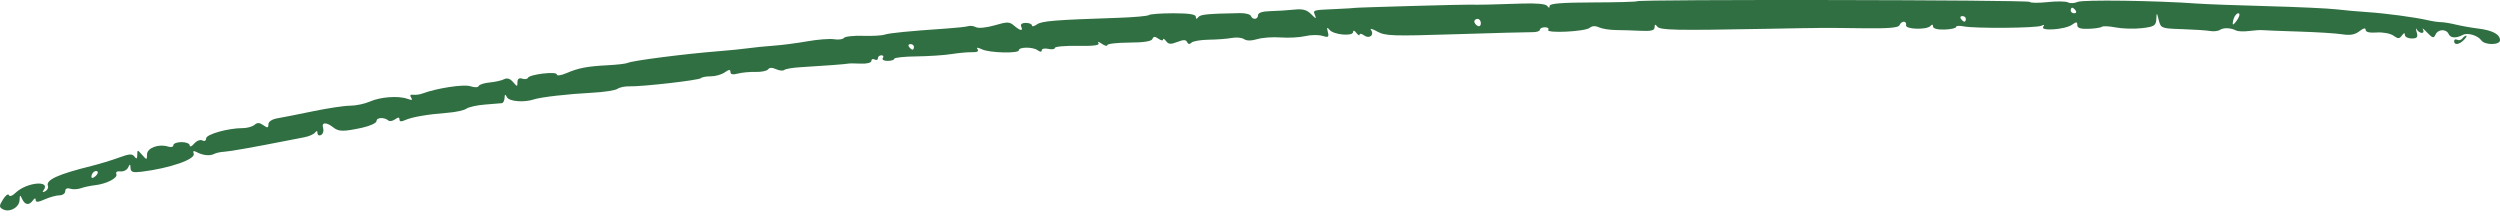
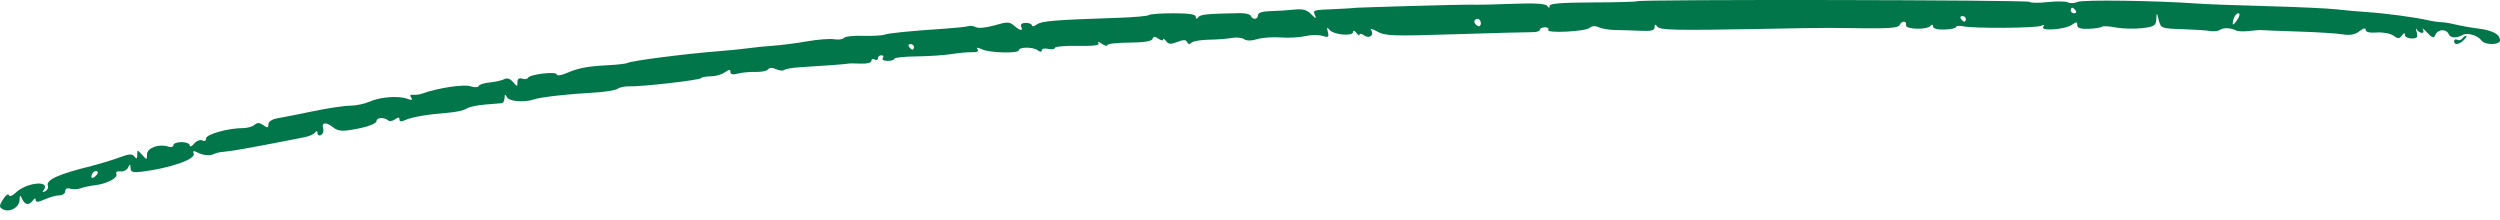
<svg xmlns="http://www.w3.org/2000/svg" width="216" height="19" viewBox="0 0 216 19" fill="none">
-   <path fill-rule="evenodd" clip-rule="evenodd" d="M141.433 0.108C141.373 0.159 139.652 0.205 137.608 0.211C134.978 0.218 133.891 0.303 133.888 0.503C133.885 0.71 133.829 0.712 133.676 0.51C133.544 0.337 132.738 0.263 131.486 0.308C129.17 0.391 127.525 0.426 127.027 0.401C126.58 0.379 117.046 0.647 117.046 0.682C117.046 0.696 116.346 0.739 115.489 0.777C113.364 0.872 113.425 0.854 113.622 1.329C113.756 1.652 113.68 1.631 113.299 1.239C112.915 0.846 112.569 0.751 111.808 0.832C111.263 0.89 110.34 0.948 109.756 0.962C109.075 0.978 108.694 1.102 108.694 1.309C108.694 1.692 108.218 1.742 108.075 1.375C108.02 1.234 107.595 1.125 107.131 1.134C104.297 1.187 103.718 1.243 103.531 1.484C103.386 1.671 103.322 1.661 103.319 1.45C103.316 1.238 102.736 1.147 101.38 1.147C100.316 1.147 99.364 1.217 99.264 1.302C99.164 1.387 97.965 1.494 96.598 1.54C91.111 1.723 90.01 1.812 89.593 2.108C89.354 2.278 89.158 2.318 89.158 2.197C89.158 2.076 88.918 1.977 88.624 1.977C88.305 1.977 88.146 2.102 88.23 2.288C88.419 2.711 88.16 2.68 87.617 2.215C87.212 1.87 87.041 1.867 85.936 2.189C85.256 2.387 84.541 2.461 84.338 2.354C84.136 2.247 83.833 2.205 83.663 2.259C83.493 2.314 82.653 2.406 81.797 2.464C78.504 2.689 76.826 2.855 76.417 2.996C76.184 3.076 75.337 3.121 74.535 3.096C73.733 3.071 73.003 3.152 72.914 3.276C72.823 3.401 72.443 3.452 72.068 3.391C71.693 3.329 70.652 3.41 69.755 3.569C68.859 3.728 67.538 3.899 66.821 3.949C66.104 4 65.135 4.097 64.667 4.165C64.2 4.233 63.054 4.349 62.119 4.422C59.193 4.651 54.606 5.24 54.236 5.434C54.105 5.503 53.34 5.594 52.537 5.635C50.721 5.73 50.001 5.867 48.939 6.32C48.462 6.523 48.104 6.571 48.104 6.431C48.104 6.141 45.745 6.422 45.609 6.728C45.56 6.837 45.337 6.867 45.113 6.794C44.853 6.709 44.707 6.817 44.707 7.096C44.707 7.509 44.688 7.509 44.325 7.085C44.076 6.794 43.81 6.709 43.559 6.842C43.348 6.953 42.787 7.08 42.313 7.125C41.839 7.169 41.411 7.306 41.361 7.43C41.308 7.563 41.01 7.571 40.637 7.45C40.059 7.262 37.734 7.617 36.496 8.081C36.263 8.169 35.899 8.216 35.689 8.186C35.451 8.153 35.389 8.245 35.523 8.431C35.681 8.65 35.594 8.679 35.198 8.537C34.412 8.256 32.867 8.371 31.944 8.779C31.505 8.973 30.742 9.132 30.25 9.132C29.758 9.132 28.319 9.348 27.051 9.612C25.783 9.875 24.396 10.15 23.968 10.221C23.505 10.299 23.189 10.509 23.189 10.739C23.189 11.061 23.115 11.075 22.752 10.818C22.421 10.583 22.236 10.576 21.988 10.788C21.808 10.942 21.36 11.068 20.993 11.068C19.719 11.068 17.809 11.602 17.809 11.958C17.809 12.159 17.672 12.233 17.483 12.134C17.304 12.039 16.986 12.162 16.776 12.408C16.566 12.653 16.394 12.724 16.394 12.566C16.394 12.407 16.075 12.278 15.686 12.278C15.297 12.278 14.978 12.398 14.978 12.546C14.978 12.693 14.777 12.747 14.531 12.667C13.729 12.403 12.714 12.773 12.704 13.332C12.695 13.84 12.687 13.841 12.28 13.381C11.868 12.916 11.864 12.916 11.86 13.381C11.856 13.728 11.793 13.767 11.617 13.53C11.423 13.268 11.178 13.284 10.277 13.617C9.67 13.84 8.601 14.166 7.9 14.34C4.987 15.064 3.937 15.546 4.141 16.069C4.2 16.221 4.095 16.428 3.907 16.527C3.69 16.642 3.639 16.606 3.768 16.429C4.41 15.541 2.285 15.745 1.341 16.662C1.065 16.93 0.827 17.01 0.766 16.854C0.709 16.707 0.481 16.877 0.26 17.231C-0.085 17.782 -0.086 17.904 0.253 18.084C0.826 18.386 1.667 17.922 1.691 17.29C1.709 16.82 1.736 16.809 1.914 17.195C2.156 17.719 2.507 17.766 2.839 17.319C3.002 17.099 3.079 17.088 3.083 17.284C3.086 17.493 3.301 17.477 3.865 17.225C4.294 17.034 4.867 16.877 5.14 16.876C5.412 16.876 5.635 16.715 5.635 16.52C5.635 16.303 5.801 16.219 6.06 16.303C6.293 16.38 6.707 16.362 6.98 16.264C7.252 16.166 7.792 16.05 8.179 16.007C9.208 15.892 10.205 15.377 10.053 15.039C9.976 14.869 10.121 14.771 10.397 14.808C10.659 14.842 10.96 14.695 11.065 14.481C11.233 14.143 11.261 14.148 11.278 14.522C11.294 14.865 11.481 14.928 12.218 14.839C14.669 14.54 16.926 13.757 16.736 13.272C16.643 13.037 16.721 12.999 16.994 13.145C17.526 13.428 18.141 13.491 18.501 13.299C18.666 13.211 19.055 13.126 19.367 13.111C19.847 13.086 21.899 12.723 24.888 12.133C25.277 12.056 25.914 11.932 26.303 11.857C26.693 11.783 27.105 11.602 27.219 11.455C27.361 11.274 27.429 11.29 27.432 11.506C27.434 11.68 27.574 11.749 27.744 11.66C27.913 11.57 27.99 11.295 27.914 11.049C27.763 10.553 28.197 10.533 28.794 11.007C29.263 11.38 29.668 11.385 31.274 11.039C31.966 10.89 32.532 10.628 32.532 10.456C32.532 10.138 33.205 10.111 33.56 10.414C33.667 10.505 33.925 10.458 34.134 10.31C34.415 10.111 34.514 10.114 34.514 10.321C34.514 10.513 34.67 10.53 35.01 10.374C35.586 10.111 36.977 9.873 38.709 9.741C39.381 9.69 40.096 9.532 40.298 9.389C40.499 9.246 41.223 9.086 41.907 9.034C42.59 8.981 43.245 8.928 43.362 8.914C43.479 8.901 43.583 8.7 43.594 8.467C43.611 8.12 43.649 8.109 43.806 8.406C43.999 8.769 45.285 8.871 46.123 8.59C46.719 8.39 49.051 8.123 51.196 8.01C52.195 7.957 53.164 7.807 53.349 7.676C53.533 7.545 53.989 7.448 54.363 7.46C55.454 7.494 60.402 6.93 60.56 6.753C60.639 6.664 61.022 6.593 61.411 6.595C61.801 6.597 62.342 6.444 62.615 6.255C62.994 5.992 63.11 5.984 63.11 6.219C63.11 6.427 63.317 6.472 63.747 6.358C64.098 6.265 64.789 6.2 65.283 6.215C65.778 6.229 66.263 6.129 66.362 5.993C66.481 5.828 66.717 5.823 67.054 5.978C67.336 6.106 67.654 6.136 67.762 6.044C67.87 5.952 68.492 5.846 69.144 5.808C71.019 5.699 73.148 5.539 73.303 5.494C73.381 5.472 73.858 5.473 74.365 5.497C74.892 5.521 75.285 5.423 75.285 5.265C75.285 5.114 75.412 5.058 75.568 5.14C75.724 5.222 75.851 5.174 75.851 5.033C75.851 4.892 75.986 4.777 76.151 4.777C76.316 4.777 76.372 4.886 76.276 5.019C76.18 5.152 76.363 5.261 76.684 5.261C77.004 5.261 77.267 5.179 77.267 5.078C77.267 4.977 78.127 4.885 79.178 4.873C80.229 4.861 81.599 4.77 82.221 4.67C82.844 4.571 83.648 4.5 84.007 4.511C84.411 4.524 84.586 4.431 84.468 4.267C84.331 4.077 84.44 4.078 84.859 4.269C85.523 4.573 88.026 4.632 88.026 4.345C88.026 4.05 89.229 4.042 89.641 4.334C89.883 4.506 90.007 4.51 90.007 4.345C90.007 4.208 90.262 4.153 90.574 4.223C90.885 4.292 91.14 4.255 91.14 4.14C91.14 4.024 92.03 3.944 93.118 3.962C94.523 3.985 95.04 3.915 94.904 3.72C94.798 3.569 94.927 3.596 95.191 3.778C95.455 3.961 95.67 4.015 95.67 3.899C95.671 3.783 96.521 3.684 97.561 3.68C98.821 3.674 99.491 3.57 99.57 3.367C99.661 3.134 99.782 3.129 100.086 3.345C100.305 3.5 100.485 3.531 100.488 3.415C100.49 3.299 100.608 3.361 100.751 3.553C100.958 3.833 101.15 3.848 101.718 3.626C102.259 3.416 102.461 3.419 102.567 3.64C102.657 3.829 102.787 3.846 102.939 3.688C103.068 3.555 103.746 3.439 104.447 3.43C105.148 3.421 106.04 3.353 106.429 3.279C106.818 3.205 107.293 3.251 107.485 3.381C107.712 3.536 108.11 3.535 108.633 3.38C109.073 3.249 109.984 3.184 110.658 3.236C111.333 3.288 112.284 3.236 112.773 3.12C113.261 3.005 113.931 2.996 114.26 3.1C114.772 3.262 114.839 3.213 114.725 2.763C114.621 2.356 114.656 2.315 114.877 2.584C115.231 3.013 116.903 3.16 116.909 2.762C116.912 2.598 117.029 2.631 117.188 2.841C117.339 3.041 117.464 3.109 117.467 2.993C117.469 2.877 117.651 2.909 117.871 3.065C118.328 3.39 118.764 3.017 118.444 2.574C118.338 2.427 118.588 2.496 119 2.727C119.681 3.108 120.304 3.129 125.759 2.957C129.065 2.853 132.056 2.772 132.406 2.779C132.757 2.785 133.043 2.693 133.043 2.574C133.043 2.455 133.242 2.357 133.485 2.357C133.727 2.357 133.854 2.457 133.766 2.579C133.536 2.897 136.965 2.732 137.346 2.406C137.55 2.232 137.832 2.216 138.15 2.362C138.42 2.486 139.07 2.59 139.593 2.595C140.117 2.599 141.088 2.629 141.749 2.661C142.659 2.706 142.954 2.632 142.957 2.357C142.96 2.089 143.019 2.072 143.183 2.293C143.42 2.611 144.689 2.638 152.579 2.491C157.811 2.394 157.37 2.397 161.049 2.442C163.188 2.468 164.031 2.395 164.117 2.176C164.181 2.01 164.351 1.873 164.494 1.873C164.637 1.873 164.722 2.01 164.683 2.176C164.597 2.544 166.491 2.598 166.802 2.236C166.932 2.085 167.012 2.105 167.014 2.29C167.017 2.471 167.401 2.572 168.01 2.553C168.555 2.535 169.001 2.436 169.001 2.332C169.001 2.228 169.287 2.203 169.638 2.276C170.587 2.475 175.993 2.431 176.389 2.222C176.607 2.107 176.659 2.142 176.533 2.317C176.247 2.712 178.43 2.556 179.017 2.14C179.405 1.864 179.476 1.869 179.476 2.17C179.476 2.422 179.763 2.516 180.458 2.49C180.998 2.47 181.514 2.39 181.605 2.313C181.695 2.235 182.24 2.262 182.814 2.373C183.388 2.484 184.401 2.511 185.065 2.433C186.123 2.309 186.276 2.214 186.305 1.659C186.337 1.047 186.344 1.05 186.518 1.743C186.693 2.441 186.748 2.462 188.537 2.518C189.549 2.55 190.632 2.622 190.943 2.677C191.254 2.733 191.641 2.69 191.802 2.582C192.113 2.372 192.741 2.397 193.208 2.637C193.364 2.718 193.873 2.735 194.341 2.676C194.808 2.617 195.317 2.585 195.473 2.604C195.629 2.623 197.03 2.678 198.588 2.726C200.145 2.773 201.846 2.88 202.367 2.963C203.054 3.073 203.464 2.999 203.854 2.698C204.205 2.426 204.392 2.386 204.392 2.58C204.392 2.772 204.735 2.853 205.351 2.808C205.879 2.769 206.525 2.89 206.788 3.076C207.199 3.367 207.303 3.366 207.523 3.068C207.702 2.826 207.782 2.813 207.785 3.023C207.787 3.189 208.053 3.325 208.374 3.325C208.84 3.325 208.927 3.213 208.802 2.781C208.715 2.481 208.717 2.373 208.807 2.539C208.896 2.705 209.093 2.841 209.245 2.841C209.397 2.841 209.439 2.705 209.339 2.539C209.238 2.373 209.402 2.494 209.703 2.81C210.171 3.301 210.276 3.327 210.427 2.992C210.644 2.508 211.355 2.477 211.564 2.943C211.722 3.296 212.21 3.325 212.789 3.015C213.197 2.797 214.083 3.06 214.386 3.488C214.688 3.916 216 3.905 216 3.476C216 2.968 215.365 2.625 214.138 2.47C213.527 2.394 212.645 2.238 212.178 2.124C211.711 2.01 211.137 1.916 210.904 1.914C210.67 1.913 210.16 1.839 209.771 1.748C208.659 1.491 206.084 1.146 204.533 1.046C203.755 0.996 202.544 0.888 201.844 0.805C201.143 0.723 198.467 0.6 195.898 0.532C193.328 0.465 190.589 0.363 189.811 0.306C186.265 0.049 179.952 -0.038 179.509 0.165C179.24 0.288 178.867 0.306 178.678 0.207C178.489 0.107 177.694 0.096 176.91 0.182C176.127 0.267 175.428 0.259 175.358 0.162C175.231 -0.014 141.638 -0.068 141.433 0.108ZM179.335 0.906C179.431 1.039 179.375 1.147 179.21 1.147C179.045 1.147 178.91 1.039 178.91 0.906C178.91 0.772 178.966 0.664 179.035 0.664C179.104 0.664 179.238 0.772 179.335 0.906ZM193.35 1.631C193.183 1.898 192.999 2.115 192.941 2.115C192.884 2.115 192.903 1.898 192.984 1.631C193.066 1.365 193.25 1.147 193.393 1.147C193.536 1.147 193.517 1.364 193.35 1.631ZM169.85 1.631C169.85 1.764 169.794 1.873 169.725 1.873C169.656 1.873 169.521 1.764 169.425 1.631C169.329 1.498 169.385 1.389 169.55 1.389C169.715 1.389 169.85 1.498 169.85 1.631ZM127.947 2.009C127.947 2.216 127.819 2.319 127.664 2.236C127.508 2.154 127.381 1.984 127.381 1.859C127.381 1.734 127.508 1.631 127.664 1.631C127.819 1.631 127.947 1.801 127.947 2.009ZM212.741 3.329C212.643 3.464 212.445 3.512 212.3 3.436C212.155 3.359 212.036 3.412 212.036 3.553C212.036 3.923 212.476 3.868 212.886 3.446C213.08 3.246 213.166 3.083 213.078 3.083C212.991 3.083 212.839 3.194 212.741 3.329ZM78.966 4.051C78.966 4.184 78.909 4.293 78.841 4.293C78.772 4.293 78.637 4.184 78.541 4.051C78.445 3.918 78.501 3.809 78.666 3.809C78.83 3.809 78.966 3.918 78.966 4.051ZM8.235 15.234C8.032 15.407 7.9 15.421 7.9 15.27C7.9 14.947 8.235 14.661 8.424 14.822C8.504 14.891 8.419 15.076 8.235 15.234Z" fill="#306F42" />
+   <path fill-rule="evenodd" clip-rule="evenodd" d="M141.433 0.108C141.373 0.159 139.652 0.205 137.608 0.211C134.978 0.218 133.891 0.303 133.888 0.503C133.885 0.71 133.829 0.712 133.676 0.51C133.544 0.337 132.738 0.263 131.486 0.308C129.17 0.391 127.525 0.426 127.027 0.401C126.58 0.379 117.046 0.647 117.046 0.682C117.046 0.696 116.346 0.739 115.489 0.777C113.364 0.872 113.425 0.854 113.622 1.329C113.756 1.652 113.68 1.631 113.299 1.239C112.915 0.846 112.569 0.751 111.808 0.832C111.263 0.89 110.34 0.948 109.756 0.962C109.075 0.978 108.694 1.102 108.694 1.309C108.694 1.692 108.218 1.742 108.075 1.375C108.02 1.234 107.595 1.125 107.131 1.134C104.297 1.187 103.718 1.243 103.531 1.484C103.386 1.671 103.322 1.661 103.319 1.45C103.316 1.238 102.736 1.147 101.38 1.147C100.316 1.147 99.364 1.217 99.264 1.302C99.164 1.387 97.965 1.494 96.598 1.54C91.111 1.723 90.01 1.812 89.593 2.108C89.354 2.278 89.158 2.318 89.158 2.197C89.158 2.076 88.918 1.977 88.624 1.977C88.305 1.977 88.146 2.102 88.23 2.288C88.419 2.711 88.16 2.68 87.617 2.215C87.212 1.87 87.041 1.867 85.936 2.189C85.256 2.387 84.541 2.461 84.338 2.354C84.136 2.247 83.833 2.205 83.663 2.259C83.493 2.314 82.653 2.406 81.797 2.464C78.504 2.689 76.826 2.855 76.417 2.996C76.184 3.076 75.337 3.121 74.535 3.096C73.733 3.071 73.003 3.152 72.914 3.276C72.823 3.401 72.443 3.452 72.068 3.391C71.693 3.329 70.652 3.41 69.755 3.569C68.859 3.728 67.538 3.899 66.821 3.949C66.104 4 65.135 4.097 64.667 4.165C64.2 4.233 63.054 4.349 62.119 4.422C59.193 4.651 54.606 5.24 54.236 5.434C54.105 5.503 53.34 5.594 52.537 5.635C50.721 5.73 50.001 5.867 48.939 6.32C48.462 6.523 48.104 6.571 48.104 6.431C48.104 6.141 45.745 6.422 45.609 6.728C45.56 6.837 45.337 6.867 45.113 6.794C44.853 6.709 44.707 6.817 44.707 7.096C44.707 7.509 44.688 7.509 44.325 7.085C44.076 6.794 43.81 6.709 43.559 6.842C43.348 6.953 42.787 7.08 42.313 7.125C41.839 7.169 41.411 7.306 41.361 7.43C41.308 7.563 41.01 7.571 40.637 7.45C40.059 7.262 37.734 7.617 36.496 8.081C36.263 8.169 35.899 8.216 35.689 8.186C35.451 8.153 35.389 8.245 35.523 8.431C35.681 8.65 35.594 8.679 35.198 8.537C34.412 8.256 32.867 8.371 31.944 8.779C31.505 8.973 30.742 9.132 30.25 9.132C29.758 9.132 28.319 9.348 27.051 9.612C25.783 9.875 24.396 10.15 23.968 10.221C23.505 10.299 23.189 10.509 23.189 10.739C23.189 11.061 23.115 11.075 22.752 10.818C22.421 10.583 22.236 10.576 21.988 10.788C21.808 10.942 21.36 11.068 20.993 11.068C19.719 11.068 17.809 11.602 17.809 11.958C17.809 12.159 17.672 12.233 17.483 12.134C17.304 12.039 16.986 12.162 16.776 12.408C16.566 12.653 16.394 12.724 16.394 12.566C16.394 12.407 16.075 12.278 15.686 12.278C15.297 12.278 14.978 12.398 14.978 12.546C14.978 12.693 14.777 12.747 14.531 12.667C13.729 12.403 12.714 12.773 12.704 13.332C12.695 13.84 12.687 13.841 12.28 13.381C11.868 12.916 11.864 12.916 11.86 13.381C11.856 13.728 11.793 13.767 11.617 13.53C11.423 13.268 11.178 13.284 10.277 13.617C9.67 13.84 8.601 14.166 7.9 14.34C4.987 15.064 3.937 15.546 4.141 16.069C4.2 16.221 4.095 16.428 3.907 16.527C3.69 16.642 3.639 16.606 3.768 16.429C4.41 15.541 2.285 15.745 1.341 16.662C1.065 16.93 0.827 17.01 0.766 16.854C0.709 16.707 0.481 16.877 0.26 17.231C-0.085 17.782 -0.086 17.904 0.253 18.084C0.826 18.386 1.667 17.922 1.691 17.29C1.709 16.82 1.736 16.809 1.914 17.195C2.156 17.719 2.507 17.766 2.839 17.319C3.002 17.099 3.079 17.088 3.083 17.284C3.086 17.493 3.301 17.477 3.865 17.225C4.294 17.034 4.867 16.877 5.14 16.876C5.412 16.876 5.635 16.715 5.635 16.52C5.635 16.303 5.801 16.219 6.06 16.303C6.293 16.38 6.707 16.362 6.98 16.264C7.252 16.166 7.792 16.05 8.179 16.007C9.208 15.892 10.205 15.377 10.053 15.039C9.976 14.869 10.121 14.771 10.397 14.808C10.659 14.842 10.96 14.695 11.065 14.481C11.233 14.143 11.261 14.148 11.278 14.522C11.294 14.865 11.481 14.928 12.218 14.839C14.669 14.54 16.926 13.757 16.736 13.272C16.643 13.037 16.721 12.999 16.994 13.145C17.526 13.428 18.141 13.491 18.501 13.299C18.666 13.211 19.055 13.126 19.367 13.111C19.847 13.086 21.899 12.723 24.888 12.133C25.277 12.056 25.914 11.932 26.303 11.857C26.693 11.783 27.105 11.602 27.219 11.455C27.361 11.274 27.429 11.29 27.432 11.506C27.434 11.68 27.574 11.749 27.744 11.66C27.913 11.57 27.99 11.295 27.914 11.049C27.763 10.553 28.197 10.533 28.794 11.007C29.263 11.38 29.668 11.385 31.274 11.039C31.966 10.89 32.532 10.628 32.532 10.456C32.532 10.138 33.205 10.111 33.56 10.414C33.667 10.505 33.925 10.458 34.134 10.31C34.415 10.111 34.514 10.114 34.514 10.321C34.514 10.513 34.67 10.53 35.01 10.374C35.586 10.111 36.977 9.873 38.709 9.741C39.381 9.69 40.096 9.532 40.298 9.389C40.499 9.246 41.223 9.086 41.907 9.034C42.59 8.981 43.245 8.928 43.362 8.914C43.479 8.901 43.583 8.7 43.594 8.467C43.611 8.12 43.649 8.109 43.806 8.406C43.999 8.769 45.285 8.871 46.123 8.59C46.719 8.39 49.051 8.123 51.196 8.01C52.195 7.957 53.164 7.807 53.349 7.676C53.533 7.545 53.989 7.448 54.363 7.46C55.454 7.494 60.402 6.93 60.56 6.753C60.639 6.664 61.022 6.593 61.411 6.595C61.801 6.597 62.342 6.444 62.615 6.255C62.994 5.992 63.11 5.984 63.11 6.219C63.11 6.427 63.317 6.472 63.747 6.358C64.098 6.265 64.789 6.2 65.283 6.215C65.778 6.229 66.263 6.129 66.362 5.993C66.481 5.828 66.717 5.823 67.054 5.978C67.336 6.106 67.654 6.136 67.762 6.044C67.87 5.952 68.492 5.846 69.144 5.808C71.019 5.699 73.148 5.539 73.303 5.494C73.381 5.472 73.858 5.473 74.365 5.497C74.892 5.521 75.285 5.423 75.285 5.265C75.285 5.114 75.412 5.058 75.568 5.14C75.724 5.222 75.851 5.174 75.851 5.033C75.851 4.892 75.986 4.777 76.151 4.777C76.316 4.777 76.372 4.886 76.276 5.019C76.18 5.152 76.363 5.261 76.684 5.261C77.004 5.261 77.267 5.179 77.267 5.078C77.267 4.977 78.127 4.885 79.178 4.873C80.229 4.861 81.599 4.77 82.221 4.67C82.844 4.571 83.648 4.5 84.007 4.511C84.411 4.524 84.586 4.431 84.468 4.267C84.331 4.077 84.44 4.078 84.859 4.269C85.523 4.573 88.026 4.632 88.026 4.345C88.026 4.05 89.229 4.042 89.641 4.334C89.883 4.506 90.007 4.51 90.007 4.345C90.007 4.208 90.262 4.153 90.574 4.223C90.885 4.292 91.14 4.255 91.14 4.14C91.14 4.024 92.03 3.944 93.118 3.962C94.523 3.985 95.04 3.915 94.904 3.72C94.798 3.569 94.927 3.596 95.191 3.778C95.455 3.961 95.67 4.015 95.67 3.899C95.671 3.783 96.521 3.684 97.561 3.68C98.821 3.674 99.491 3.57 99.57 3.367C99.661 3.134 99.782 3.129 100.086 3.345C100.305 3.5 100.485 3.531 100.488 3.415C100.49 3.299 100.608 3.361 100.751 3.553C100.958 3.833 101.15 3.848 101.718 3.626C102.259 3.416 102.461 3.419 102.567 3.64C102.657 3.829 102.787 3.846 102.939 3.688C103.068 3.555 103.746 3.439 104.447 3.43C105.148 3.421 106.04 3.353 106.429 3.279C106.818 3.205 107.293 3.251 107.485 3.381C107.712 3.536 108.11 3.535 108.633 3.38C109.073 3.249 109.984 3.184 110.658 3.236C111.333 3.288 112.284 3.236 112.773 3.12C113.261 3.005 113.931 2.996 114.26 3.1C114.772 3.262 114.839 3.213 114.725 2.763C114.621 2.356 114.656 2.315 114.877 2.584C115.231 3.013 116.903 3.16 116.909 2.762C116.912 2.598 117.029 2.631 117.188 2.841C117.339 3.041 117.464 3.109 117.467 2.993C117.469 2.877 117.651 2.909 117.871 3.065C118.328 3.39 118.764 3.017 118.444 2.574C118.338 2.427 118.588 2.496 119 2.727C119.681 3.108 120.304 3.129 125.759 2.957C129.065 2.853 132.056 2.772 132.406 2.779C132.757 2.785 133.043 2.693 133.043 2.574C133.043 2.455 133.242 2.357 133.485 2.357C133.727 2.357 133.854 2.457 133.766 2.579C133.536 2.897 136.965 2.732 137.346 2.406C137.55 2.232 137.832 2.216 138.15 2.362C138.42 2.486 139.07 2.59 139.593 2.595C140.117 2.599 141.088 2.629 141.749 2.661C142.659 2.706 142.954 2.632 142.957 2.357C142.96 2.089 143.019 2.072 143.183 2.293C143.42 2.611 144.689 2.638 152.579 2.491C157.811 2.394 157.37 2.397 161.049 2.442C163.188 2.468 164.031 2.395 164.117 2.176C164.181 2.01 164.351 1.873 164.494 1.873C164.637 1.873 164.722 2.01 164.683 2.176C164.597 2.544 166.491 2.598 166.802 2.236C166.932 2.085 167.012 2.105 167.014 2.29C167.017 2.471 167.401 2.572 168.01 2.553C168.555 2.535 169.001 2.436 169.001 2.332C169.001 2.228 169.287 2.203 169.638 2.276C170.587 2.475 175.993 2.431 176.389 2.222C176.607 2.107 176.659 2.142 176.533 2.317C176.247 2.712 178.43 2.556 179.017 2.14C179.405 1.864 179.476 1.869 179.476 2.17C179.476 2.422 179.763 2.516 180.458 2.49C180.998 2.47 181.514 2.39 181.605 2.313C181.695 2.235 182.24 2.262 182.814 2.373C183.388 2.484 184.401 2.511 185.065 2.433C186.123 2.309 186.276 2.214 186.305 1.659C186.337 1.047 186.344 1.05 186.518 1.743C186.693 2.441 186.748 2.462 188.537 2.518C189.549 2.55 190.632 2.622 190.943 2.677C191.254 2.733 191.641 2.69 191.802 2.582C192.113 2.372 192.741 2.397 193.208 2.637C193.364 2.718 193.873 2.735 194.341 2.676C194.808 2.617 195.317 2.585 195.473 2.604C195.629 2.623 197.03 2.678 198.588 2.726C200.145 2.773 201.846 2.88 202.367 2.963C203.054 3.073 203.464 2.999 203.854 2.698C204.205 2.426 204.392 2.386 204.392 2.58C204.392 2.772 204.735 2.853 205.351 2.808C205.879 2.769 206.525 2.89 206.788 3.076C207.199 3.367 207.303 3.366 207.523 3.068C207.702 2.826 207.782 2.813 207.785 3.023C207.787 3.189 208.053 3.325 208.374 3.325C208.84 3.325 208.927 3.213 208.802 2.781C208.715 2.481 208.717 2.373 208.807 2.539C208.896 2.705 209.093 2.841 209.245 2.841C209.397 2.841 209.439 2.705 209.339 2.539C209.238 2.373 209.402 2.494 209.703 2.81C210.171 3.301 210.276 3.327 210.427 2.992C210.644 2.508 211.355 2.477 211.564 2.943C211.722 3.296 212.21 3.325 212.789 3.015C213.197 2.797 214.083 3.06 214.386 3.488C214.688 3.916 216 3.905 216 3.476C216 2.968 215.365 2.625 214.138 2.47C213.527 2.394 212.645 2.238 212.178 2.124C211.711 2.01 211.137 1.916 210.904 1.914C210.67 1.913 210.16 1.839 209.771 1.748C208.659 1.491 206.084 1.146 204.533 1.046C203.755 0.996 202.544 0.888 201.844 0.805C201.143 0.723 198.467 0.6 195.898 0.532C193.328 0.465 190.589 0.363 189.811 0.306C186.265 0.049 179.952 -0.038 179.509 0.165C179.24 0.288 178.867 0.306 178.678 0.207C178.489 0.107 177.694 0.096 176.91 0.182C176.127 0.267 175.428 0.259 175.358 0.162C175.231 -0.014 141.638 -0.068 141.433 0.108ZM179.335 0.906C179.431 1.039 179.375 1.147 179.21 1.147C179.045 1.147 178.91 1.039 178.91 0.906C178.91 0.772 178.966 0.664 179.035 0.664C179.104 0.664 179.238 0.772 179.335 0.906ZM193.35 1.631C193.183 1.898 192.999 2.115 192.941 2.115C192.884 2.115 192.903 1.898 192.984 1.631C193.066 1.365 193.25 1.147 193.393 1.147C193.536 1.147 193.517 1.364 193.35 1.631ZM169.85 1.631C169.85 1.764 169.794 1.873 169.725 1.873C169.656 1.873 169.521 1.764 169.425 1.631C169.329 1.498 169.385 1.389 169.55 1.389C169.715 1.389 169.85 1.498 169.85 1.631ZM127.947 2.009C127.947 2.216 127.819 2.319 127.664 2.236C127.508 2.154 127.381 1.984 127.381 1.859C127.381 1.734 127.508 1.631 127.664 1.631C127.819 1.631 127.947 1.801 127.947 2.009ZM212.741 3.329C212.643 3.464 212.445 3.512 212.3 3.436C212.155 3.359 212.036 3.412 212.036 3.553C212.036 3.923 212.476 3.868 212.886 3.446C213.08 3.246 213.166 3.083 213.078 3.083C212.991 3.083 212.839 3.194 212.741 3.329ZM78.966 4.051C78.966 4.184 78.909 4.293 78.841 4.293C78.772 4.293 78.637 4.184 78.541 4.051C78.445 3.918 78.501 3.809 78.666 3.809C78.83 3.809 78.966 3.918 78.966 4.051ZM8.235 15.234C8.032 15.407 7.9 15.421 7.9 15.27C7.9 14.947 8.235 14.661 8.424 14.822C8.504 14.891 8.419 15.076 8.235 15.234Z" fill="#00764A" />
</svg>
